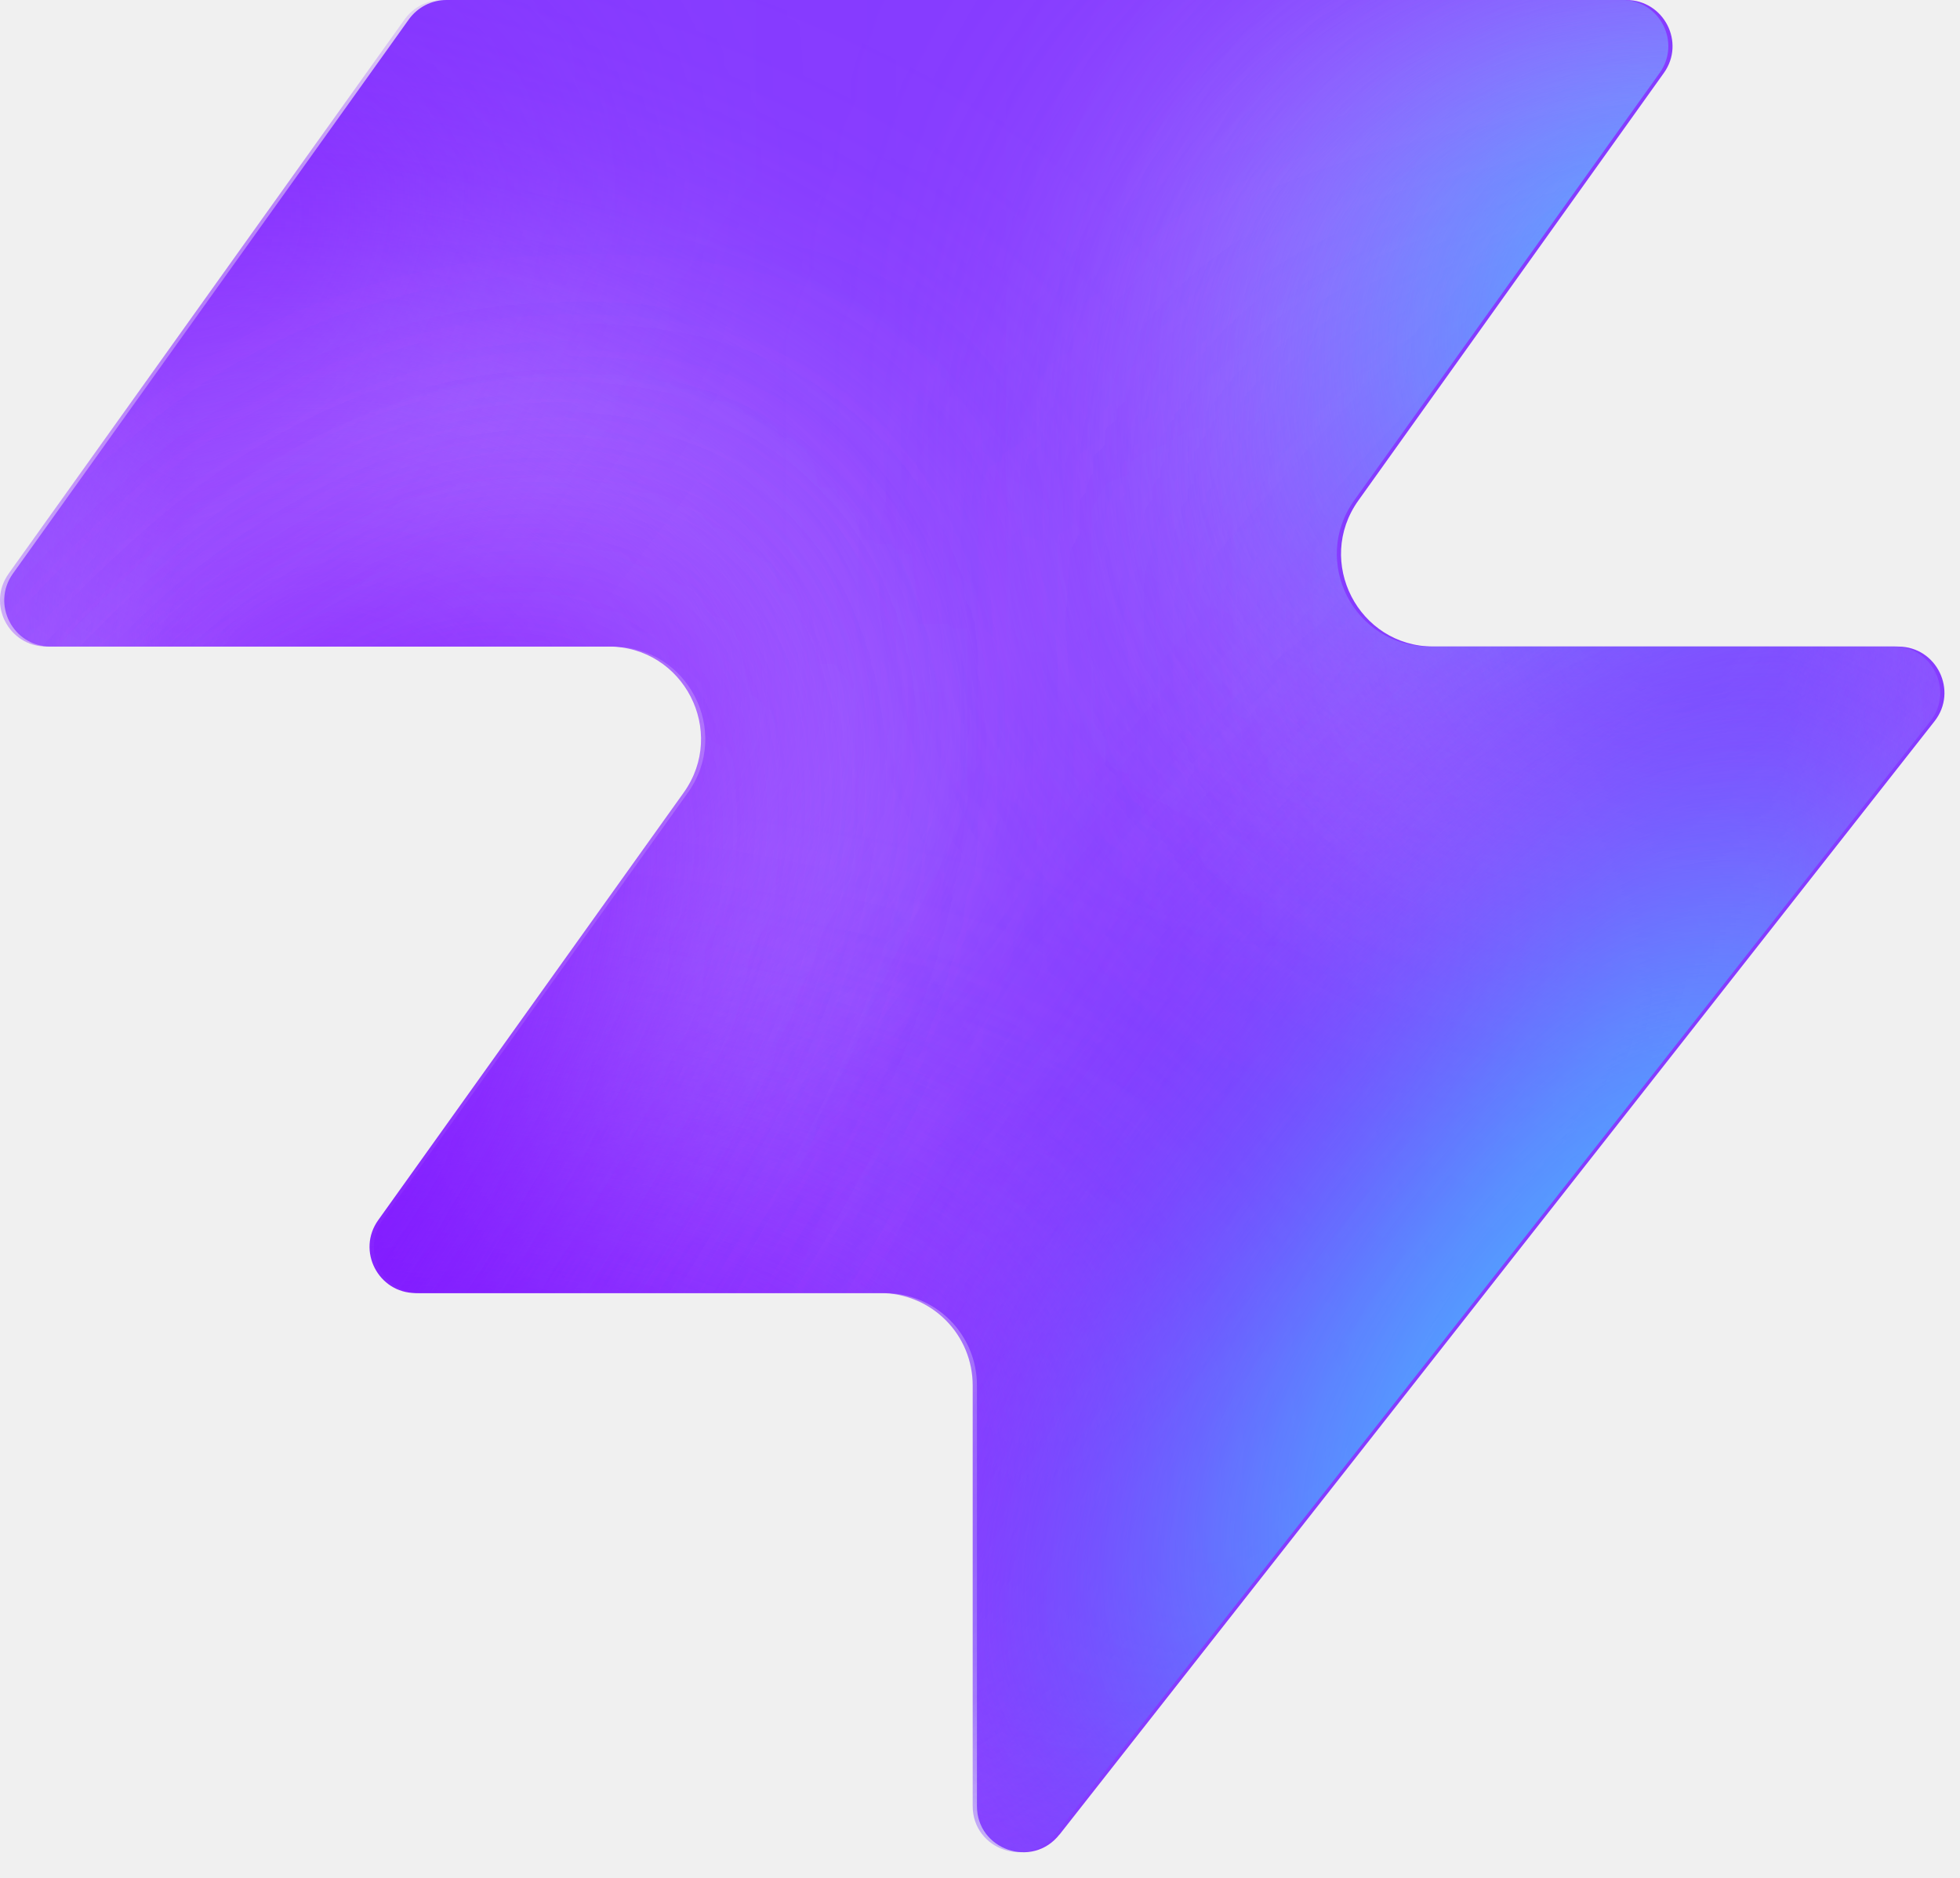
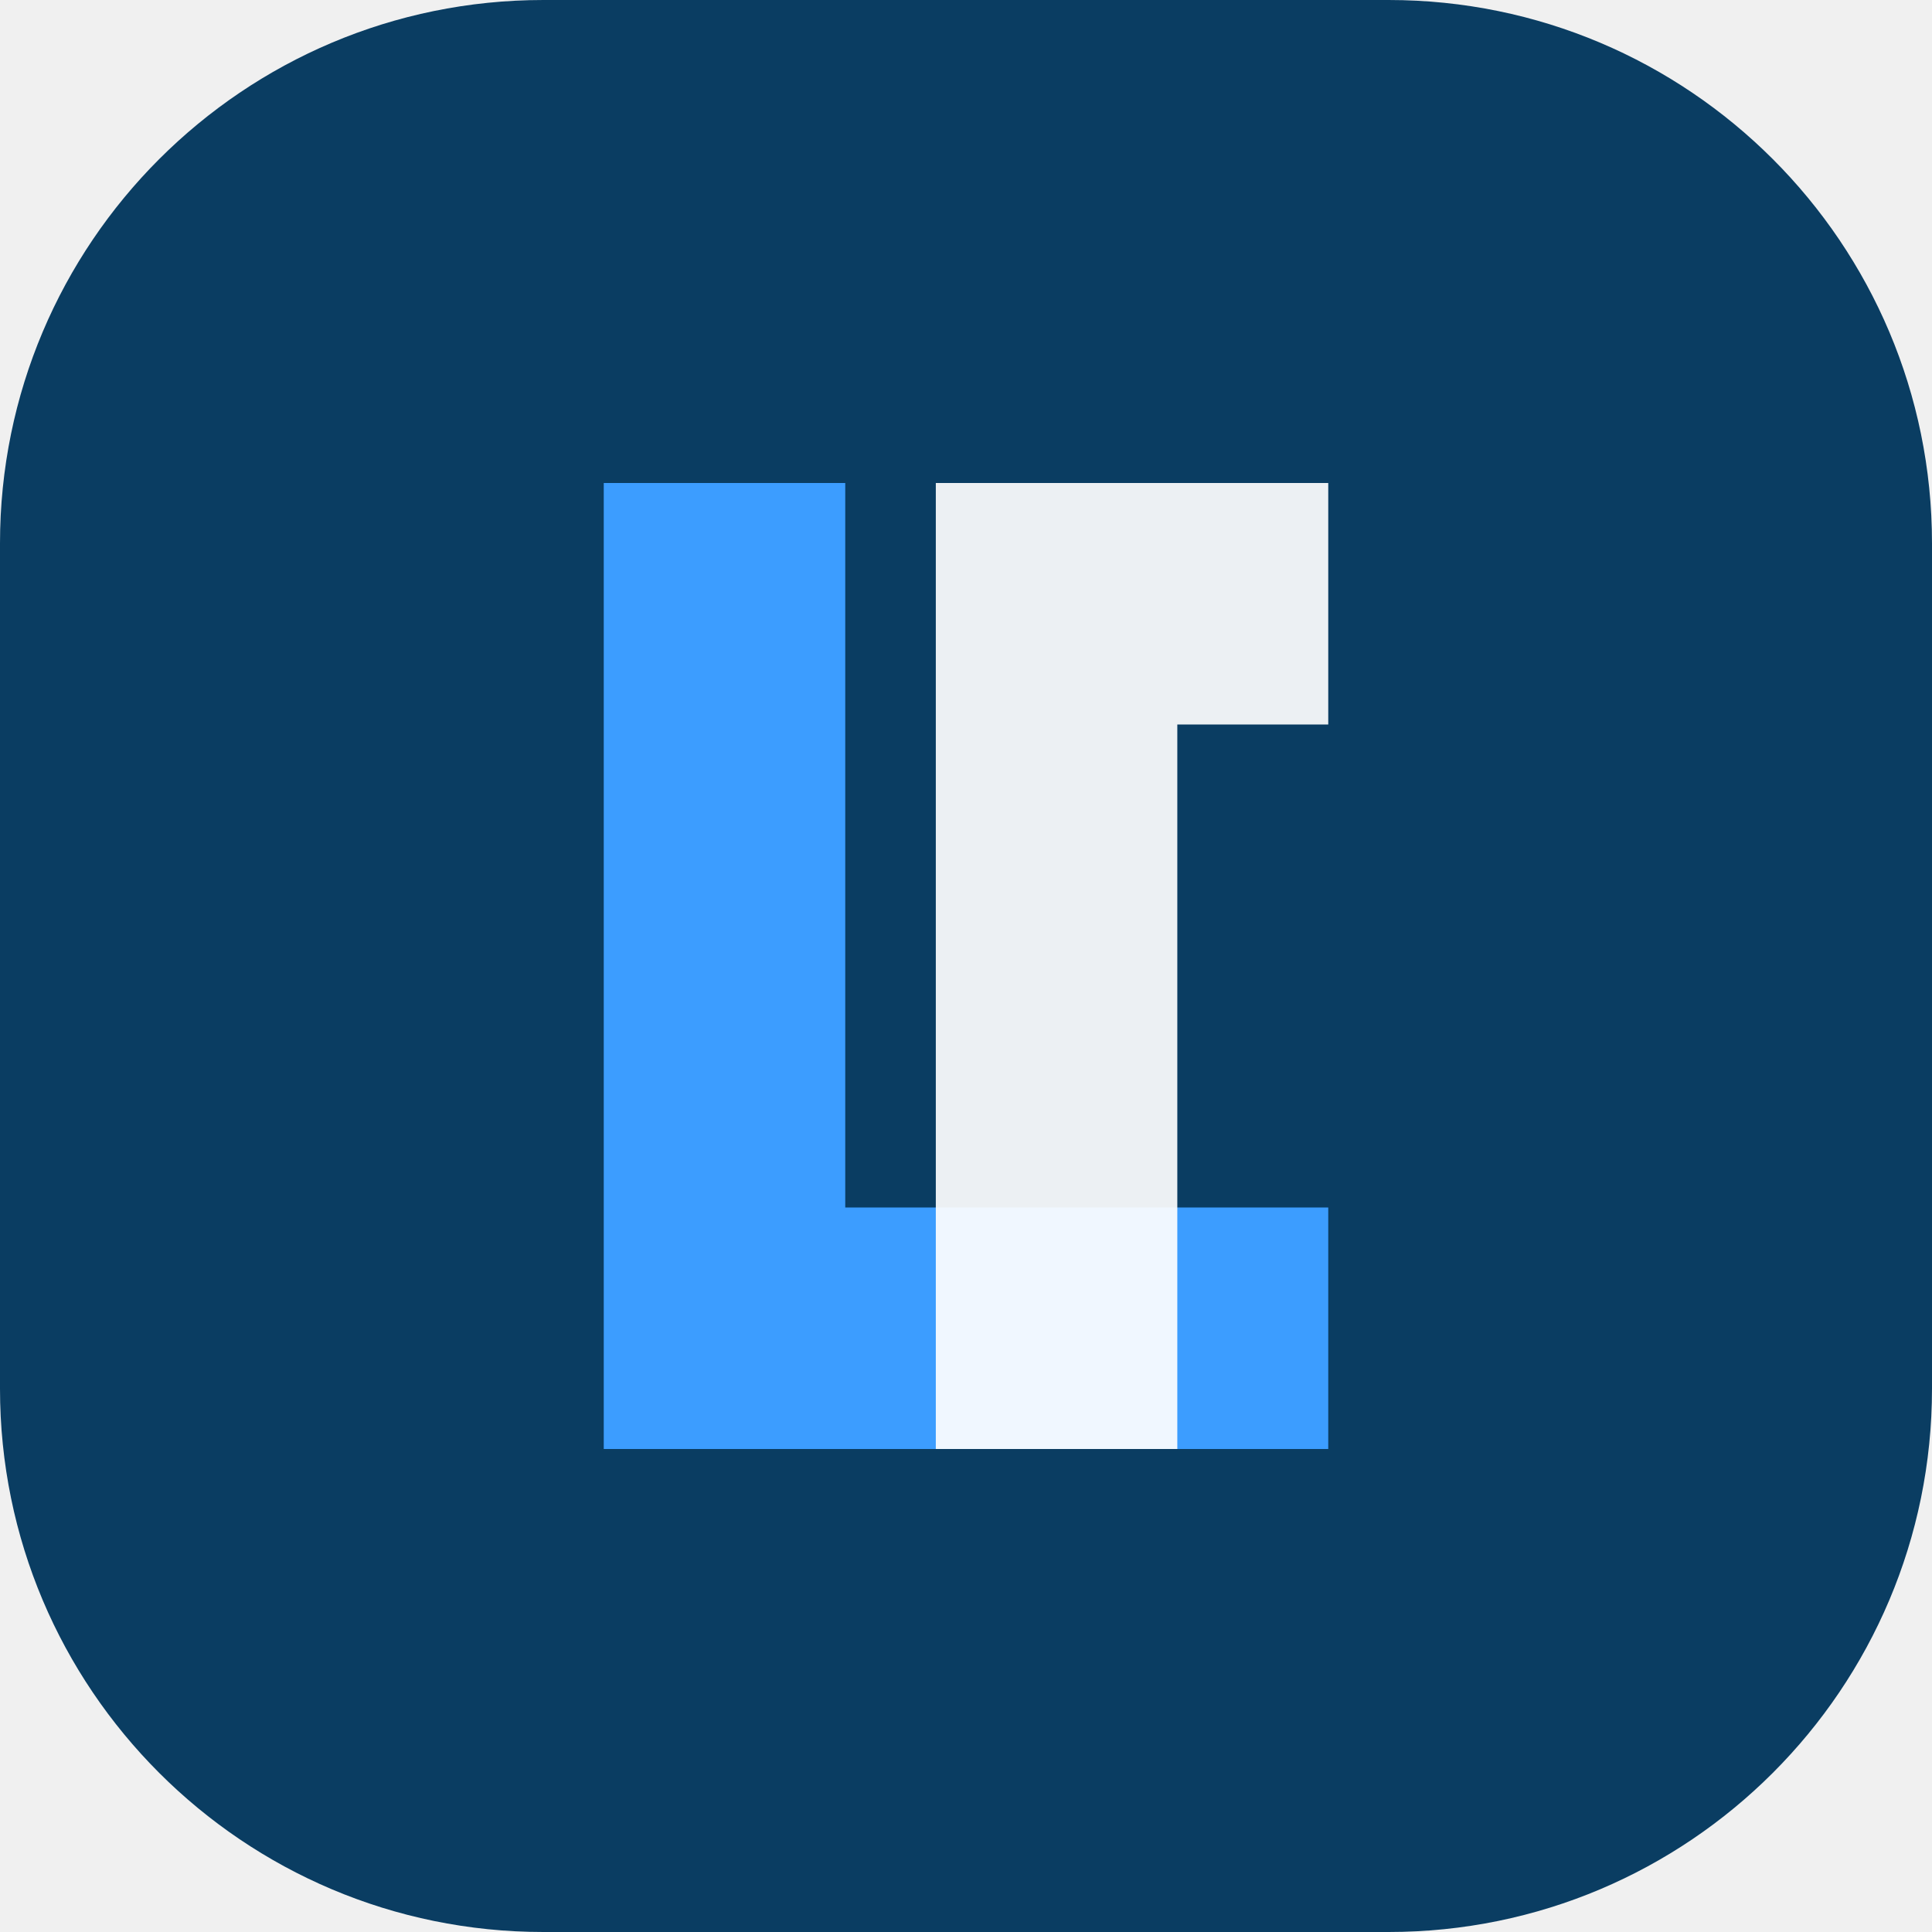
- <svg xmlns="http://www.w3.org/2000/svg" width="48" height="46" fill="none" viewBox="0 0 48 46">
-   <path fill="#863bff" d="M25.946 44.938c-.664.845-2.021.375-2.021-.698V33.937a2.26 2.26 0 0 0-2.262-2.262H10.287c-.92 0-1.456-1.04-.92-1.788l7.48-10.471c1.07-1.497 0-3.578-1.842-3.578H1.237c-.92 0-1.456-1.04-.92-1.788L10.013.474c.214-.297.556-.474.92-.474h28.894c.92 0 1.456 1.04.92 1.788l-7.48 10.471c-1.07 1.498 0 3.579 1.842 3.579h11.377c.943 0 1.473 1.088.89 1.83L25.947 44.94z" style="fill:#863bff;fill:color(display-p3 .525 .23 1);fill-opacity:1" />
-   <mask id="a" width="48" height="46" x="0" y="0" maskUnits="userSpaceOnUse" style="mask-type:alpha">
-     <path fill="#000" d="M25.842 44.938c-.664.844-2.021.375-2.021-.698V33.937a2.26 2.26 0 0 0-2.262-2.262H10.183c-.92 0-1.456-1.04-.92-1.788l7.48-10.471c1.07-1.498 0-3.579-1.842-3.579H1.133c-.92 0-1.456-1.04-.92-1.787L9.91.473c.214-.297.556-.474.92-.474h28.894c.92 0 1.456 1.04.92 1.788l-7.48 10.471c-1.07 1.498 0 3.578 1.842 3.578h11.377c.943 0 1.473 1.088.89 1.832L25.843 44.94z" style="fill:#000;fill-opacity:1" />
-   </mask>
-   <g mask="url(#a)">
-     <g filter="url(#b)">
-       <ellipse cx="5.508" cy="14.704" fill="#ede6ff" rx="5.508" ry="14.704" style="fill:#ede6ff;fill:color(display-p3 .927 .903 1);fill-opacity:1" transform="matrix(.00324 1 1 -.00324 -4.47 31.516)" />
-     </g>
-     <g filter="url(#c)">
-       <ellipse cx="10.399" cy="29.851" fill="#ede6ff" rx="10.399" ry="29.851" style="fill:#ede6ff;fill:color(display-p3 .927 .903 1);fill-opacity:1" transform="matrix(.00324 1 1 -.00324 -39.328 7.883)" />
-     </g>
-     <g filter="url(#d)">
-       <ellipse cx="5.508" cy="30.487" fill="#7e14ff" rx="5.508" ry="30.487" style="fill:#7e14ff;fill:color(display-p3 .492 .077 1);fill-opacity:1" transform="rotate(89.814 -25.913 -14.639)scale(1 -1)" />
-     </g>
-     <g filter="url(#e)">
-       <ellipse cx="5.508" cy="30.599" fill="#7e14ff" rx="5.508" ry="30.599" style="fill:#7e14ff;fill:color(display-p3 .492 .077 1);fill-opacity:1" transform="rotate(89.814 -32.644 -3.334)scale(1 -1)" />
-     </g>
-     <g filter="url(#f)">
-       <ellipse cx="5.508" cy="30.599" fill="#7e14ff" rx="5.508" ry="30.599" style="fill:#7e14ff;fill:color(display-p3 .492 .077 1);fill-opacity:1" transform="matrix(.00324 1 1 -.00324 -34.34 30.47)" />
-     </g>
-     <g filter="url(#g)">
-       <ellipse cx="14.072" cy="22.078" fill="#ede6ff" rx="14.072" ry="22.078" style="fill:#ede6ff;fill:color(display-p3 .927 .903 1);fill-opacity:1" transform="rotate(93.35 24.506 48.493)scale(-1 1)" />
-     </g>
-     <g filter="url(#h)">
-       <ellipse cx="3.47" cy="21.501" fill="#7e14ff" rx="3.47" ry="21.501" style="fill:#7e14ff;fill:color(display-p3 .492 .077 1);fill-opacity:1" transform="rotate(89.009 28.708 47.59)scale(-1 1)" />
-     </g>
-     <g filter="url(#i)">
-       <ellipse cx="3.47" cy="21.501" fill="#7e14ff" rx="3.47" ry="21.501" style="fill:#7e14ff;fill:color(display-p3 .492 .077 1);fill-opacity:1" transform="rotate(89.009 28.708 47.59)scale(-1 1)" />
-     </g>
-     <g filter="url(#j)">
-       <ellipse cx=".387" cy="8.972" fill="#7e14ff" rx="4.407" ry="29.108" style="fill:#7e14ff;fill:color(display-p3 .492 .077 1);fill-opacity:1" transform="rotate(39.51 .387 8.972)" />
-     </g>
-     <g filter="url(#k)">
-       <ellipse cx="47.523" cy="-6.092" fill="#7e14ff" rx="4.407" ry="29.108" style="fill:#7e14ff;fill:color(display-p3 .492 .077 1);fill-opacity:1" transform="rotate(37.892 47.523 -6.092)" />
-     </g>
-     <g filter="url(#l)">
-       <ellipse cx="41.412" cy="6.333" fill="#47bfff" rx="5.971" ry="9.665" style="fill:#47bfff;fill:color(display-p3 .28 .748 1);fill-opacity:1" transform="rotate(37.892 41.412 6.333)" />
-     </g>
-     <g filter="url(#m)">
-       <ellipse cx="-1.879" cy="38.332" fill="#7e14ff" rx="4.407" ry="29.108" style="fill:#7e14ff;fill:color(display-p3 .492 .077 1);fill-opacity:1" transform="rotate(37.892 -1.88 38.332)" />
-     </g>
-     <g filter="url(#n)">
-       <ellipse cx="-1.879" cy="38.332" fill="#7e14ff" rx="4.407" ry="29.108" style="fill:#7e14ff;fill:color(display-p3 .492 .077 1);fill-opacity:1" transform="rotate(37.892 -1.88 38.332)" />
-     </g>
-     <g filter="url(#o)">
-       <ellipse cx="35.651" cy="29.907" fill="#7e14ff" rx="4.407" ry="29.108" style="fill:#7e14ff;fill:color(display-p3 .492 .077 1);fill-opacity:1" transform="rotate(37.892 35.651 29.907)" />
-     </g>
-     <g filter="url(#p)">
-       <ellipse cx="38.418" cy="32.4" fill="#47bfff" rx="5.971" ry="15.297" style="fill:#47bfff;fill:color(display-p3 .28 .748 1);fill-opacity:1" transform="rotate(37.892 38.418 32.4)" />
-     </g>
-   </g>
-   <defs>
-     <filter id="b" width="60.045" height="41.654" x="-19.77" y="16.149" color-interpolation-filters="sRGB" filterUnits="userSpaceOnUse">
-       <feFlood flood-opacity="0" result="BackgroundImageFix" />
-       <feBlend in="SourceGraphic" in2="BackgroundImageFix" result="shape" />
-       <feGaussianBlur result="effect1_foregroundBlur_2002_17158" stdDeviation="7.659" />
-     </filter>
-     <filter id="c" width="90.34" height="51.437" x="-54.613" y="-7.533" color-interpolation-filters="sRGB" filterUnits="userSpaceOnUse">
-       <feFlood flood-opacity="0" result="BackgroundImageFix" />
-       <feBlend in="SourceGraphic" in2="BackgroundImageFix" result="shape" />
-       <feGaussianBlur result="effect1_foregroundBlur_2002_17158" stdDeviation="7.659" />
-     </filter>
-     <filter id="d" width="79.355" height="29.4" x="-49.64" y="2.03" color-interpolation-filters="sRGB" filterUnits="userSpaceOnUse">
-       <feFlood flood-opacity="0" result="BackgroundImageFix" />
-       <feBlend in="SourceGraphic" in2="BackgroundImageFix" result="shape" />
-       <feGaussianBlur result="effect1_foregroundBlur_2002_17158" stdDeviation="4.596" />
-     </filter>
-     <filter id="e" width="79.579" height="29.4" x="-45.045" y="20.029" color-interpolation-filters="sRGB" filterUnits="userSpaceOnUse">
-       <feFlood flood-opacity="0" result="BackgroundImageFix" />
-       <feBlend in="SourceGraphic" in2="BackgroundImageFix" result="shape" />
-       <feGaussianBlur result="effect1_foregroundBlur_2002_17158" stdDeviation="4.596" />
-     </filter>
-     <filter id="f" width="79.579" height="29.4" x="-43.513" y="21.178" color-interpolation-filters="sRGB" filterUnits="userSpaceOnUse">
-       <feFlood flood-opacity="0" result="BackgroundImageFix" />
-       <feBlend in="SourceGraphic" in2="BackgroundImageFix" result="shape" />
-       <feGaussianBlur result="effect1_foregroundBlur_2002_17158" stdDeviation="4.596" />
-     </filter>
-     <filter id="g" width="74.749" height="58.852" x="15.756" y="-17.901" color-interpolation-filters="sRGB" filterUnits="userSpaceOnUse">
-       <feFlood flood-opacity="0" result="BackgroundImageFix" />
-       <feBlend in="SourceGraphic" in2="BackgroundImageFix" result="shape" />
-       <feGaussianBlur result="effect1_foregroundBlur_2002_17158" stdDeviation="7.659" />
-     </filter>
-     <filter id="h" width="61.377" height="25.362" x="23.548" y="2.284" color-interpolation-filters="sRGB" filterUnits="userSpaceOnUse">
-       <feFlood flood-opacity="0" result="BackgroundImageFix" />
-       <feBlend in="SourceGraphic" in2="BackgroundImageFix" result="shape" />
-       <feGaussianBlur result="effect1_foregroundBlur_2002_17158" stdDeviation="4.596" />
-     </filter>
-     <filter id="i" width="61.377" height="25.362" x="23.548" y="2.284" color-interpolation-filters="sRGB" filterUnits="userSpaceOnUse">
-       <feFlood flood-opacity="0" result="BackgroundImageFix" />
-       <feBlend in="SourceGraphic" in2="BackgroundImageFix" result="shape" />
-       <feGaussianBlur result="effect1_foregroundBlur_2002_17158" stdDeviation="4.596" />
-     </filter>
-     <filter id="j" width="56.045" height="63.649" x="-27.636" y="-22.853" color-interpolation-filters="sRGB" filterUnits="userSpaceOnUse">
-       <feFlood flood-opacity="0" result="BackgroundImageFix" />
-       <feBlend in="SourceGraphic" in2="BackgroundImageFix" result="shape" />
-       <feGaussianBlur result="effect1_foregroundBlur_2002_17158" stdDeviation="4.596" />
-     </filter>
-     <filter id="k" width="54.814" height="64.646" x="20.116" y="-38.415" color-interpolation-filters="sRGB" filterUnits="userSpaceOnUse">
-       <feFlood flood-opacity="0" result="BackgroundImageFix" />
-       <feBlend in="SourceGraphic" in2="BackgroundImageFix" result="shape" />
-       <feGaussianBlur result="effect1_foregroundBlur_2002_17158" stdDeviation="4.596" />
-     </filter>
-     <filter id="l" width="33.541" height="35.313" x="24.641" y="-11.323" color-interpolation-filters="sRGB" filterUnits="userSpaceOnUse">
-       <feFlood flood-opacity="0" result="BackgroundImageFix" />
-       <feBlend in="SourceGraphic" in2="BackgroundImageFix" result="shape" />
-       <feGaussianBlur result="effect1_foregroundBlur_2002_17158" stdDeviation="4.596" />
-     </filter>
-     <filter id="m" width="54.814" height="64.646" x="-29.286" y="6.009" color-interpolation-filters="sRGB" filterUnits="userSpaceOnUse">
-       <feFlood flood-opacity="0" result="BackgroundImageFix" />
-       <feBlend in="SourceGraphic" in2="BackgroundImageFix" result="shape" />
-       <feGaussianBlur result="effect1_foregroundBlur_2002_17158" stdDeviation="4.596" />
-     </filter>
-     <filter id="n" width="54.814" height="64.646" x="-29.286" y="6.009" color-interpolation-filters="sRGB" filterUnits="userSpaceOnUse">
-       <feFlood flood-opacity="0" result="BackgroundImageFix" />
-       <feBlend in="SourceGraphic" in2="BackgroundImageFix" result="shape" />
-       <feGaussianBlur result="effect1_foregroundBlur_2002_17158" stdDeviation="4.596" />
-     </filter>
-     <filter id="o" width="54.814" height="64.646" x="8.244" y="-2.416" color-interpolation-filters="sRGB" filterUnits="userSpaceOnUse">
-       <feFlood flood-opacity="0" result="BackgroundImageFix" />
-       <feBlend in="SourceGraphic" in2="BackgroundImageFix" result="shape" />
-       <feGaussianBlur result="effect1_foregroundBlur_2002_17158" stdDeviation="4.596" />
-     </filter>
-     <filter id="p" width="39.409" height="43.623" x="18.713" y="10.588" color-interpolation-filters="sRGB" filterUnits="userSpaceOnUse">
-       <feFlood flood-opacity="0" result="BackgroundImageFix" />
-       <feBlend in="SourceGraphic" in2="BackgroundImageFix" result="shape" />
-       <feGaussianBlur result="effect1_foregroundBlur_2002_17158" stdDeviation="4.596" />
-     </filter>
-   </defs>
+ <svg xmlns="http://www.w3.org/2000/svg" width="64" height="64" viewBox="0 0 64 64" fill="none">
+   <rect width="64" height="64" rx="18" fill="#0A3D62" />
+   <path d="M20 16V48H44V40H28V16H20Z" fill="#3C9DFF" />
+   <path d="M31 16H44V24H39V48H31V16Z" fill="#FFFFFF" fill-opacity="0.92" />
</svg>
